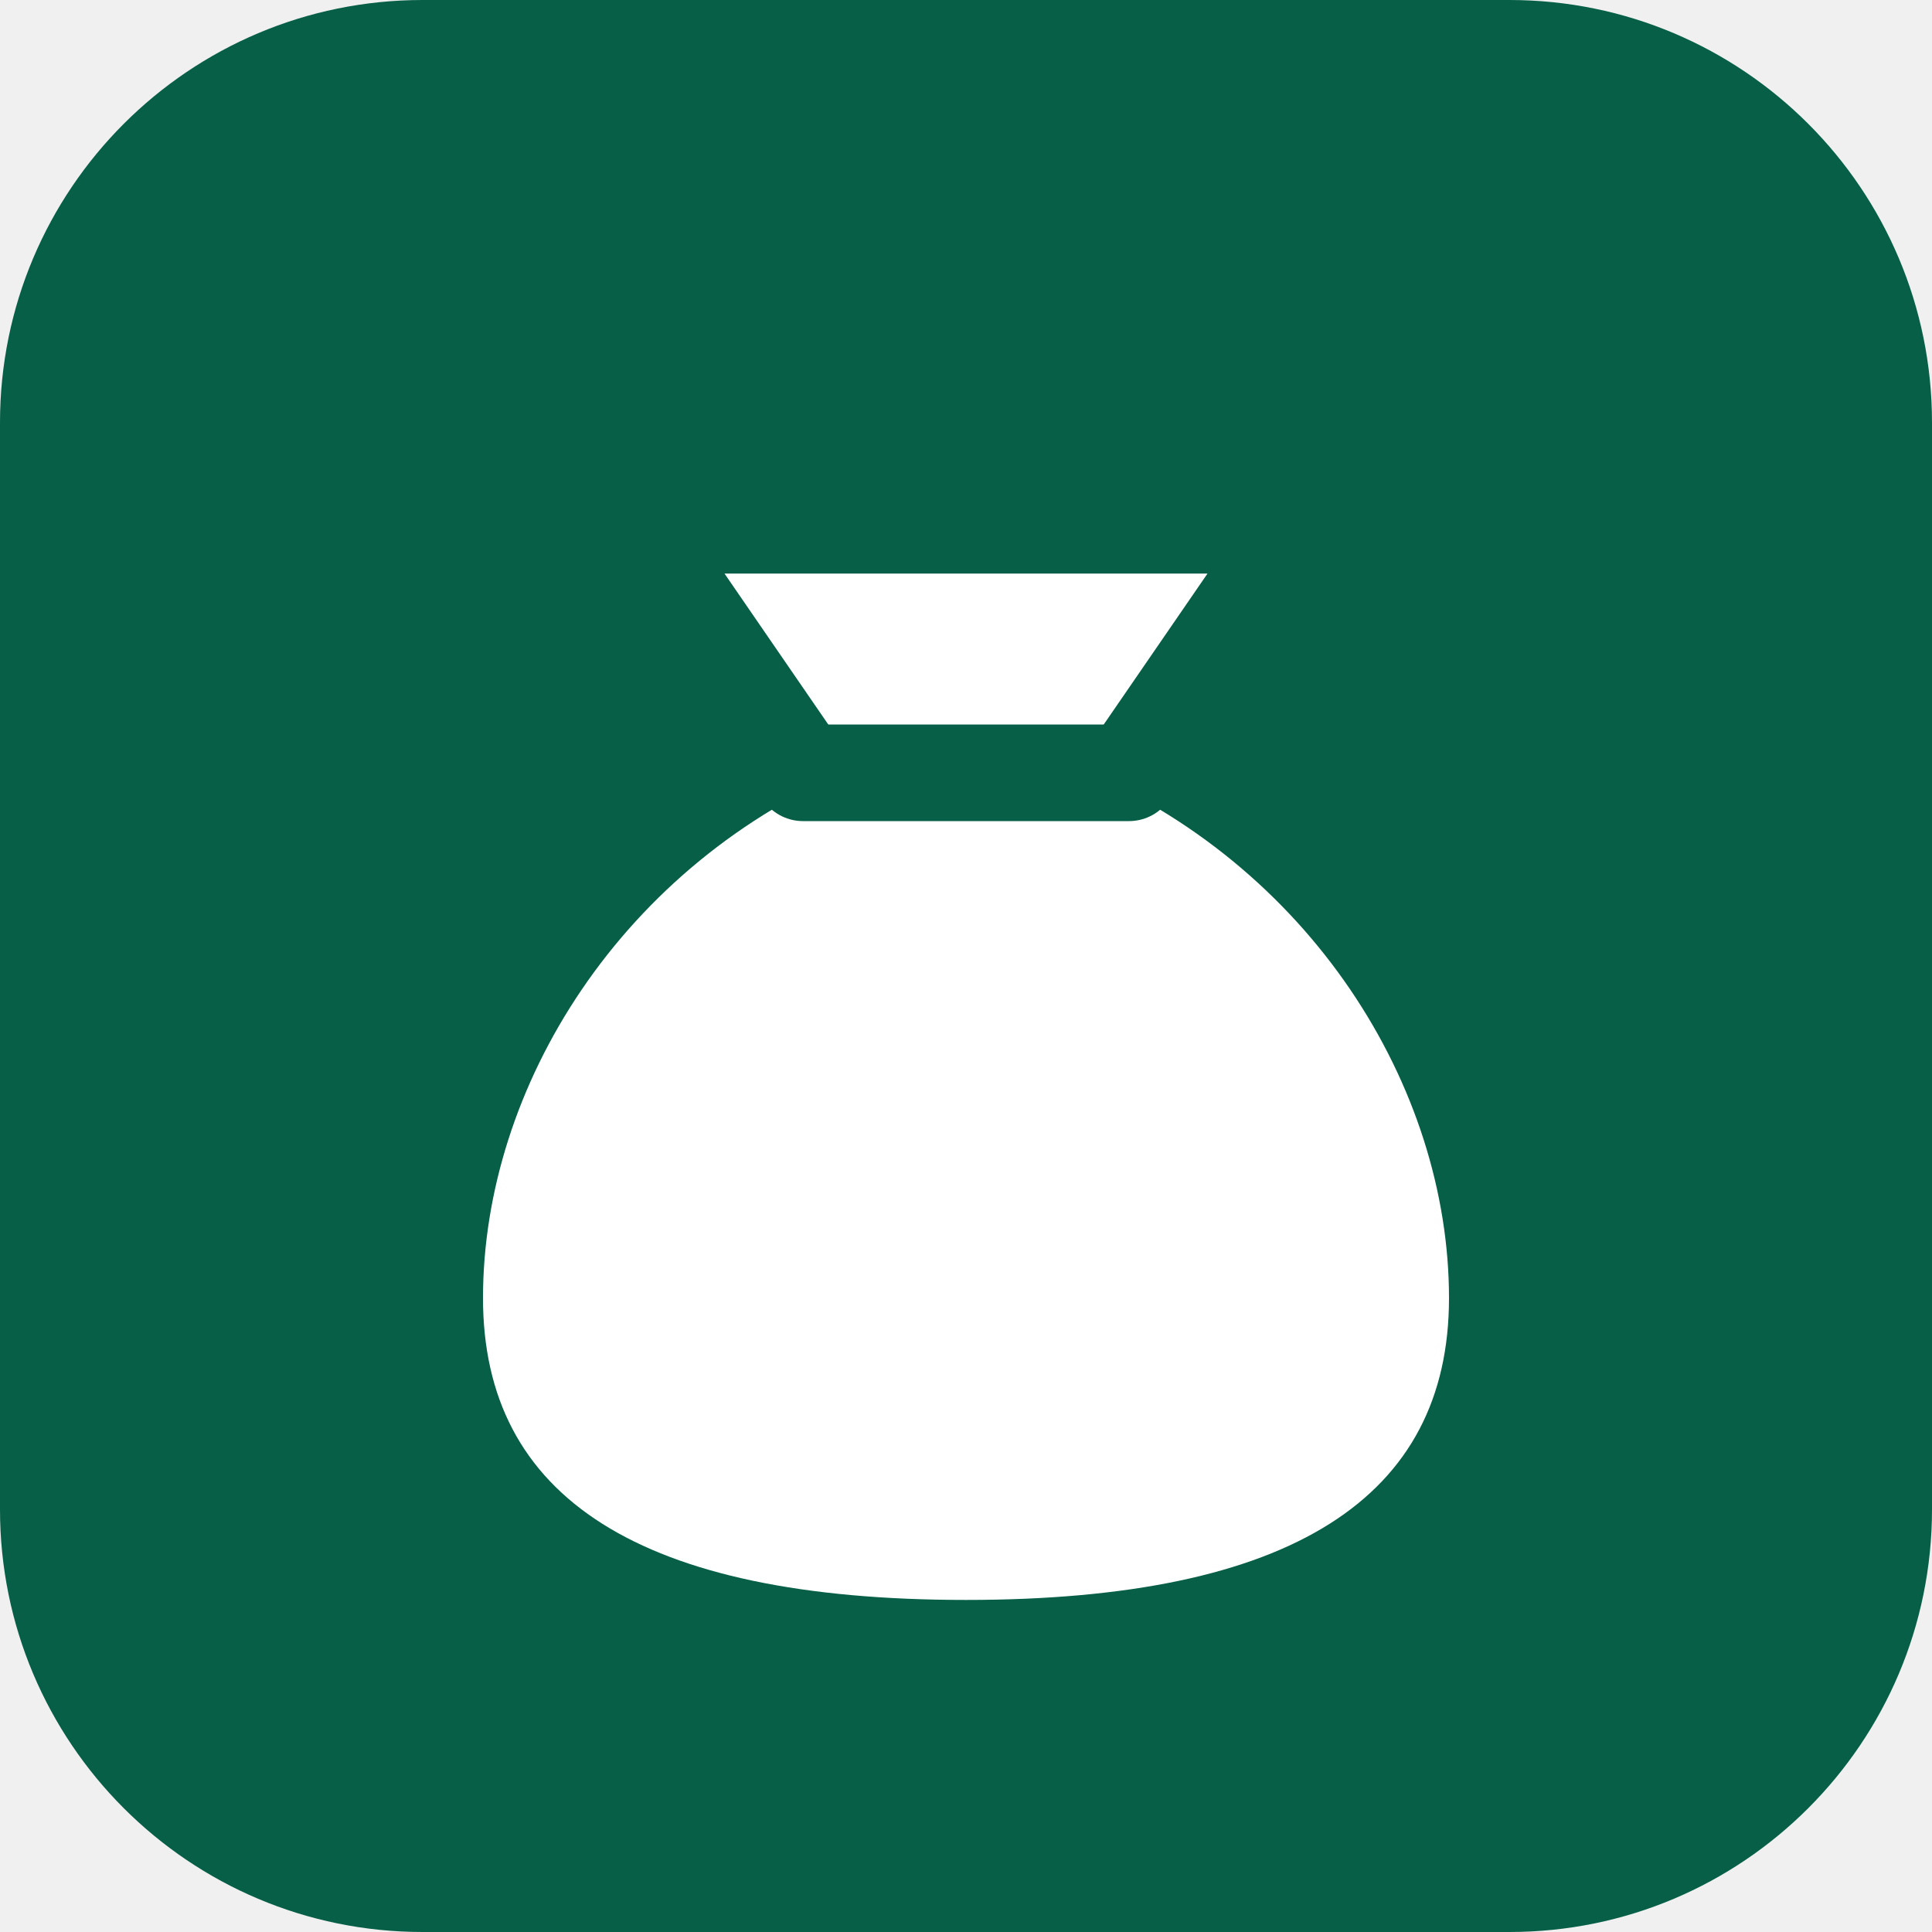
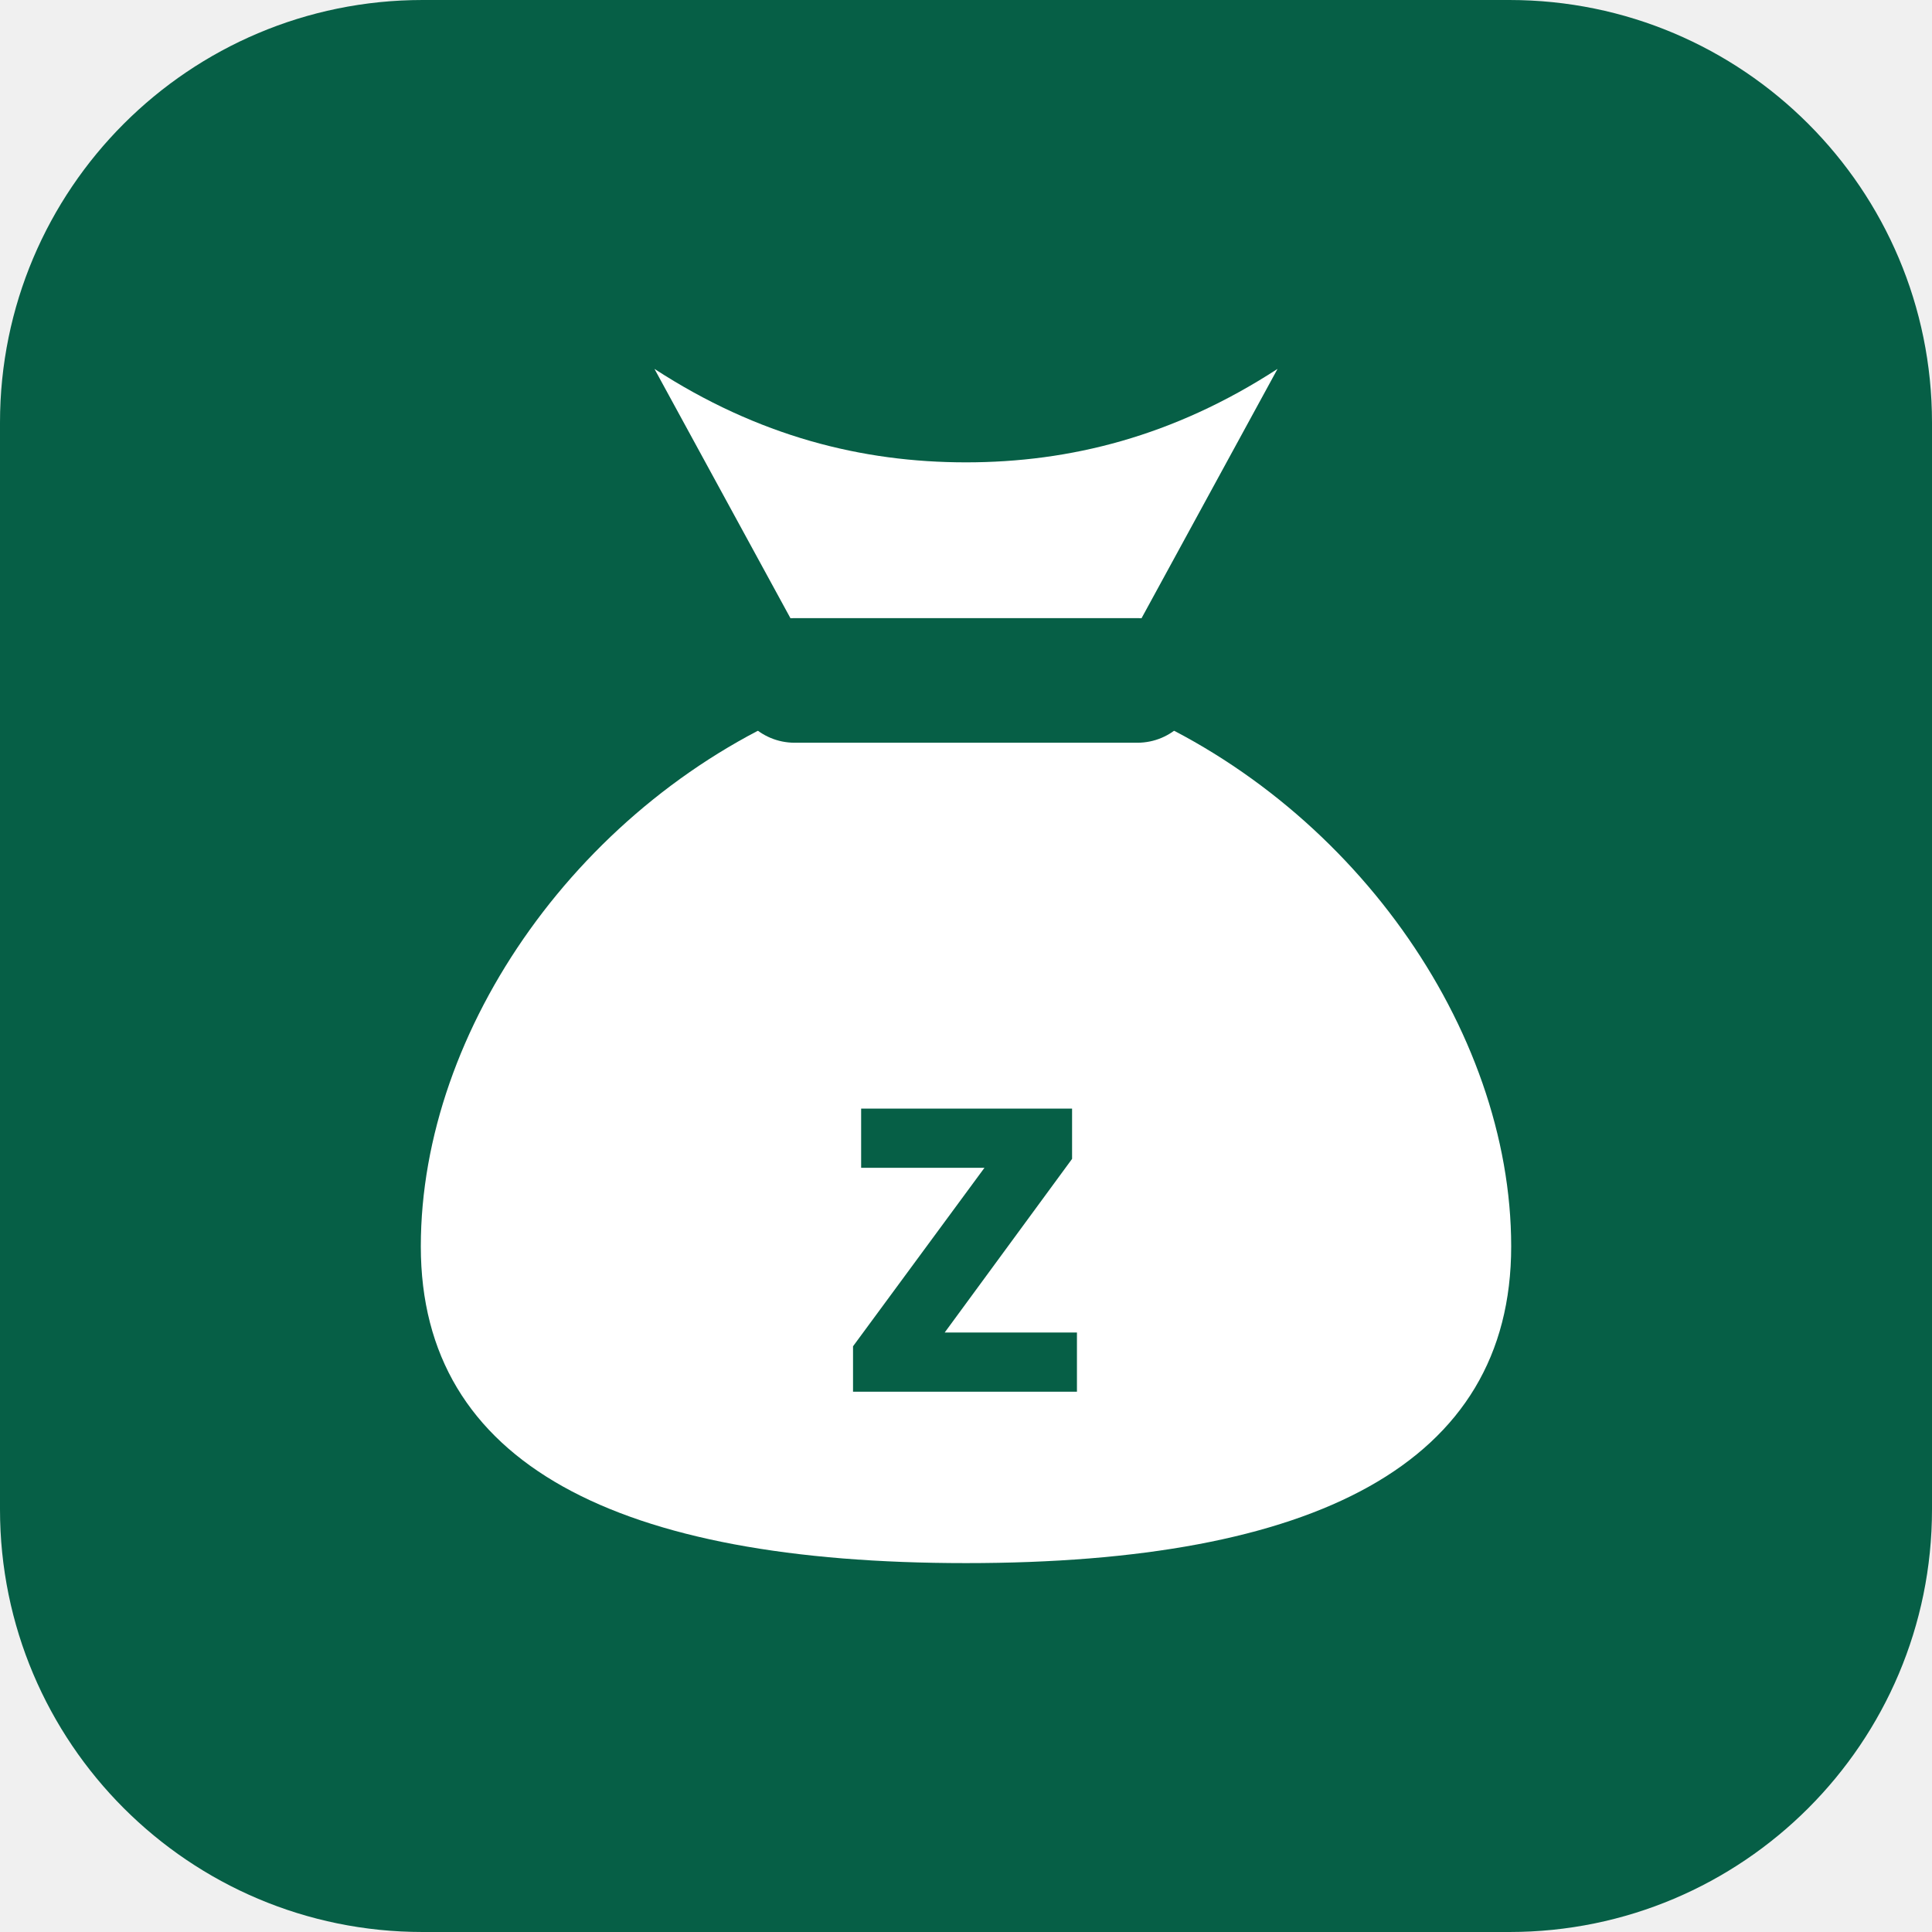
<svg xmlns="http://www.w3.org/2000/svg" viewBox="0 0 32 32">
  <rect width="32" height="32" rx="7" fill="#065f46" />
-   <path d="M12 9.5h8l-2.2 3.2c3.9 1.6 6.2 5.3 6.2 8.8 0 3.3-2.6 5-8 5s-8-1.7-8-5c0-3.5 2.3-7.2 6.2-8.8z" fill="#fff" />
-   <path d="M13.3 12.8h5.4" stroke="#065f46" stroke-width="1.6" stroke-linecap="round" />
+   <g transform="translate(16 16) scale(0.86) translate(-16 -16)">
+     <path d="M10 4.5c2 1.3 4 1.8 6 1.8s4-.5 6-1.8l-3 5.5h-6z" fill="#fff" />
+     <path d="M13 11h6c4.4 1.8 7.5 6.2 7.5 10.4 0 4.2-3.8 6.1-10.5 6.1S5.5 25.6 5.5 21.4C5.5 17.2 8.6 12.8 13 11z" fill="#fff" />
+     <rect x="11.5" y="9.3" width="9" height="2.4" rx="1.2" fill="#065f46" />
+     <text x="16" y="24.2" text-anchor="middle" font-size="10" font-weight="800" font-family="system-ui, sans-serif" fill="#065f46">z</text>
+   </g>
</svg>
